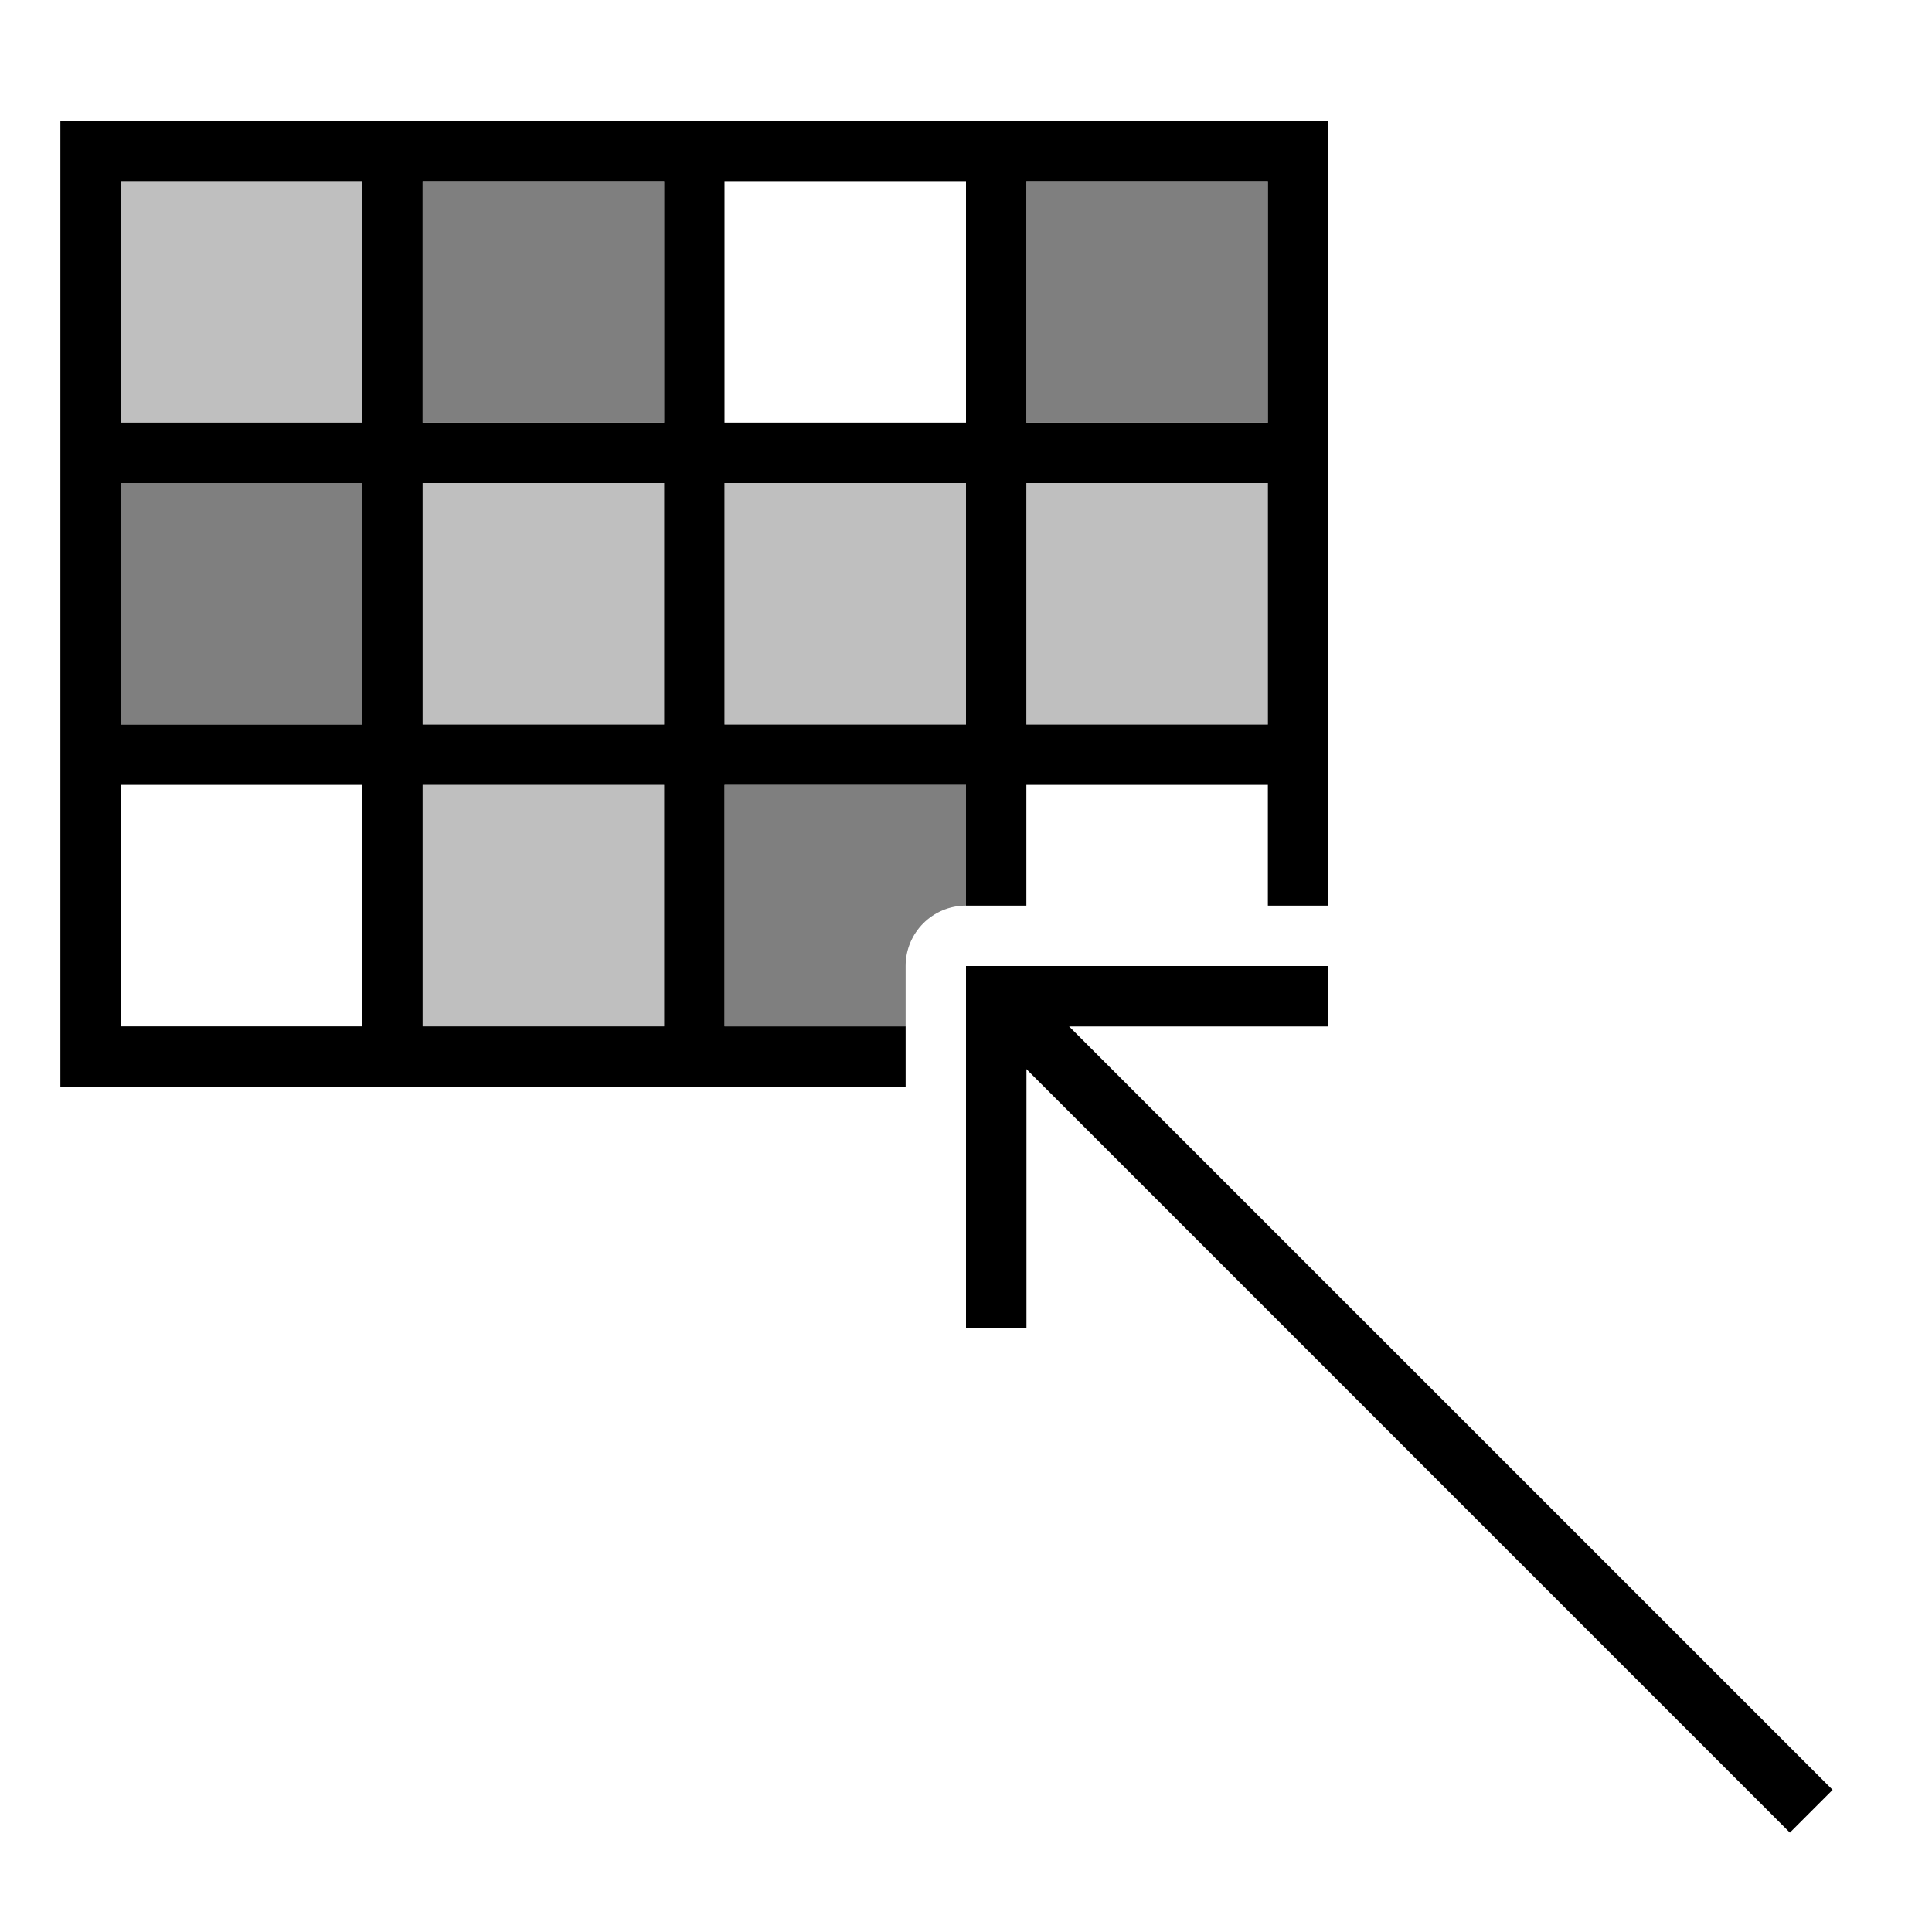
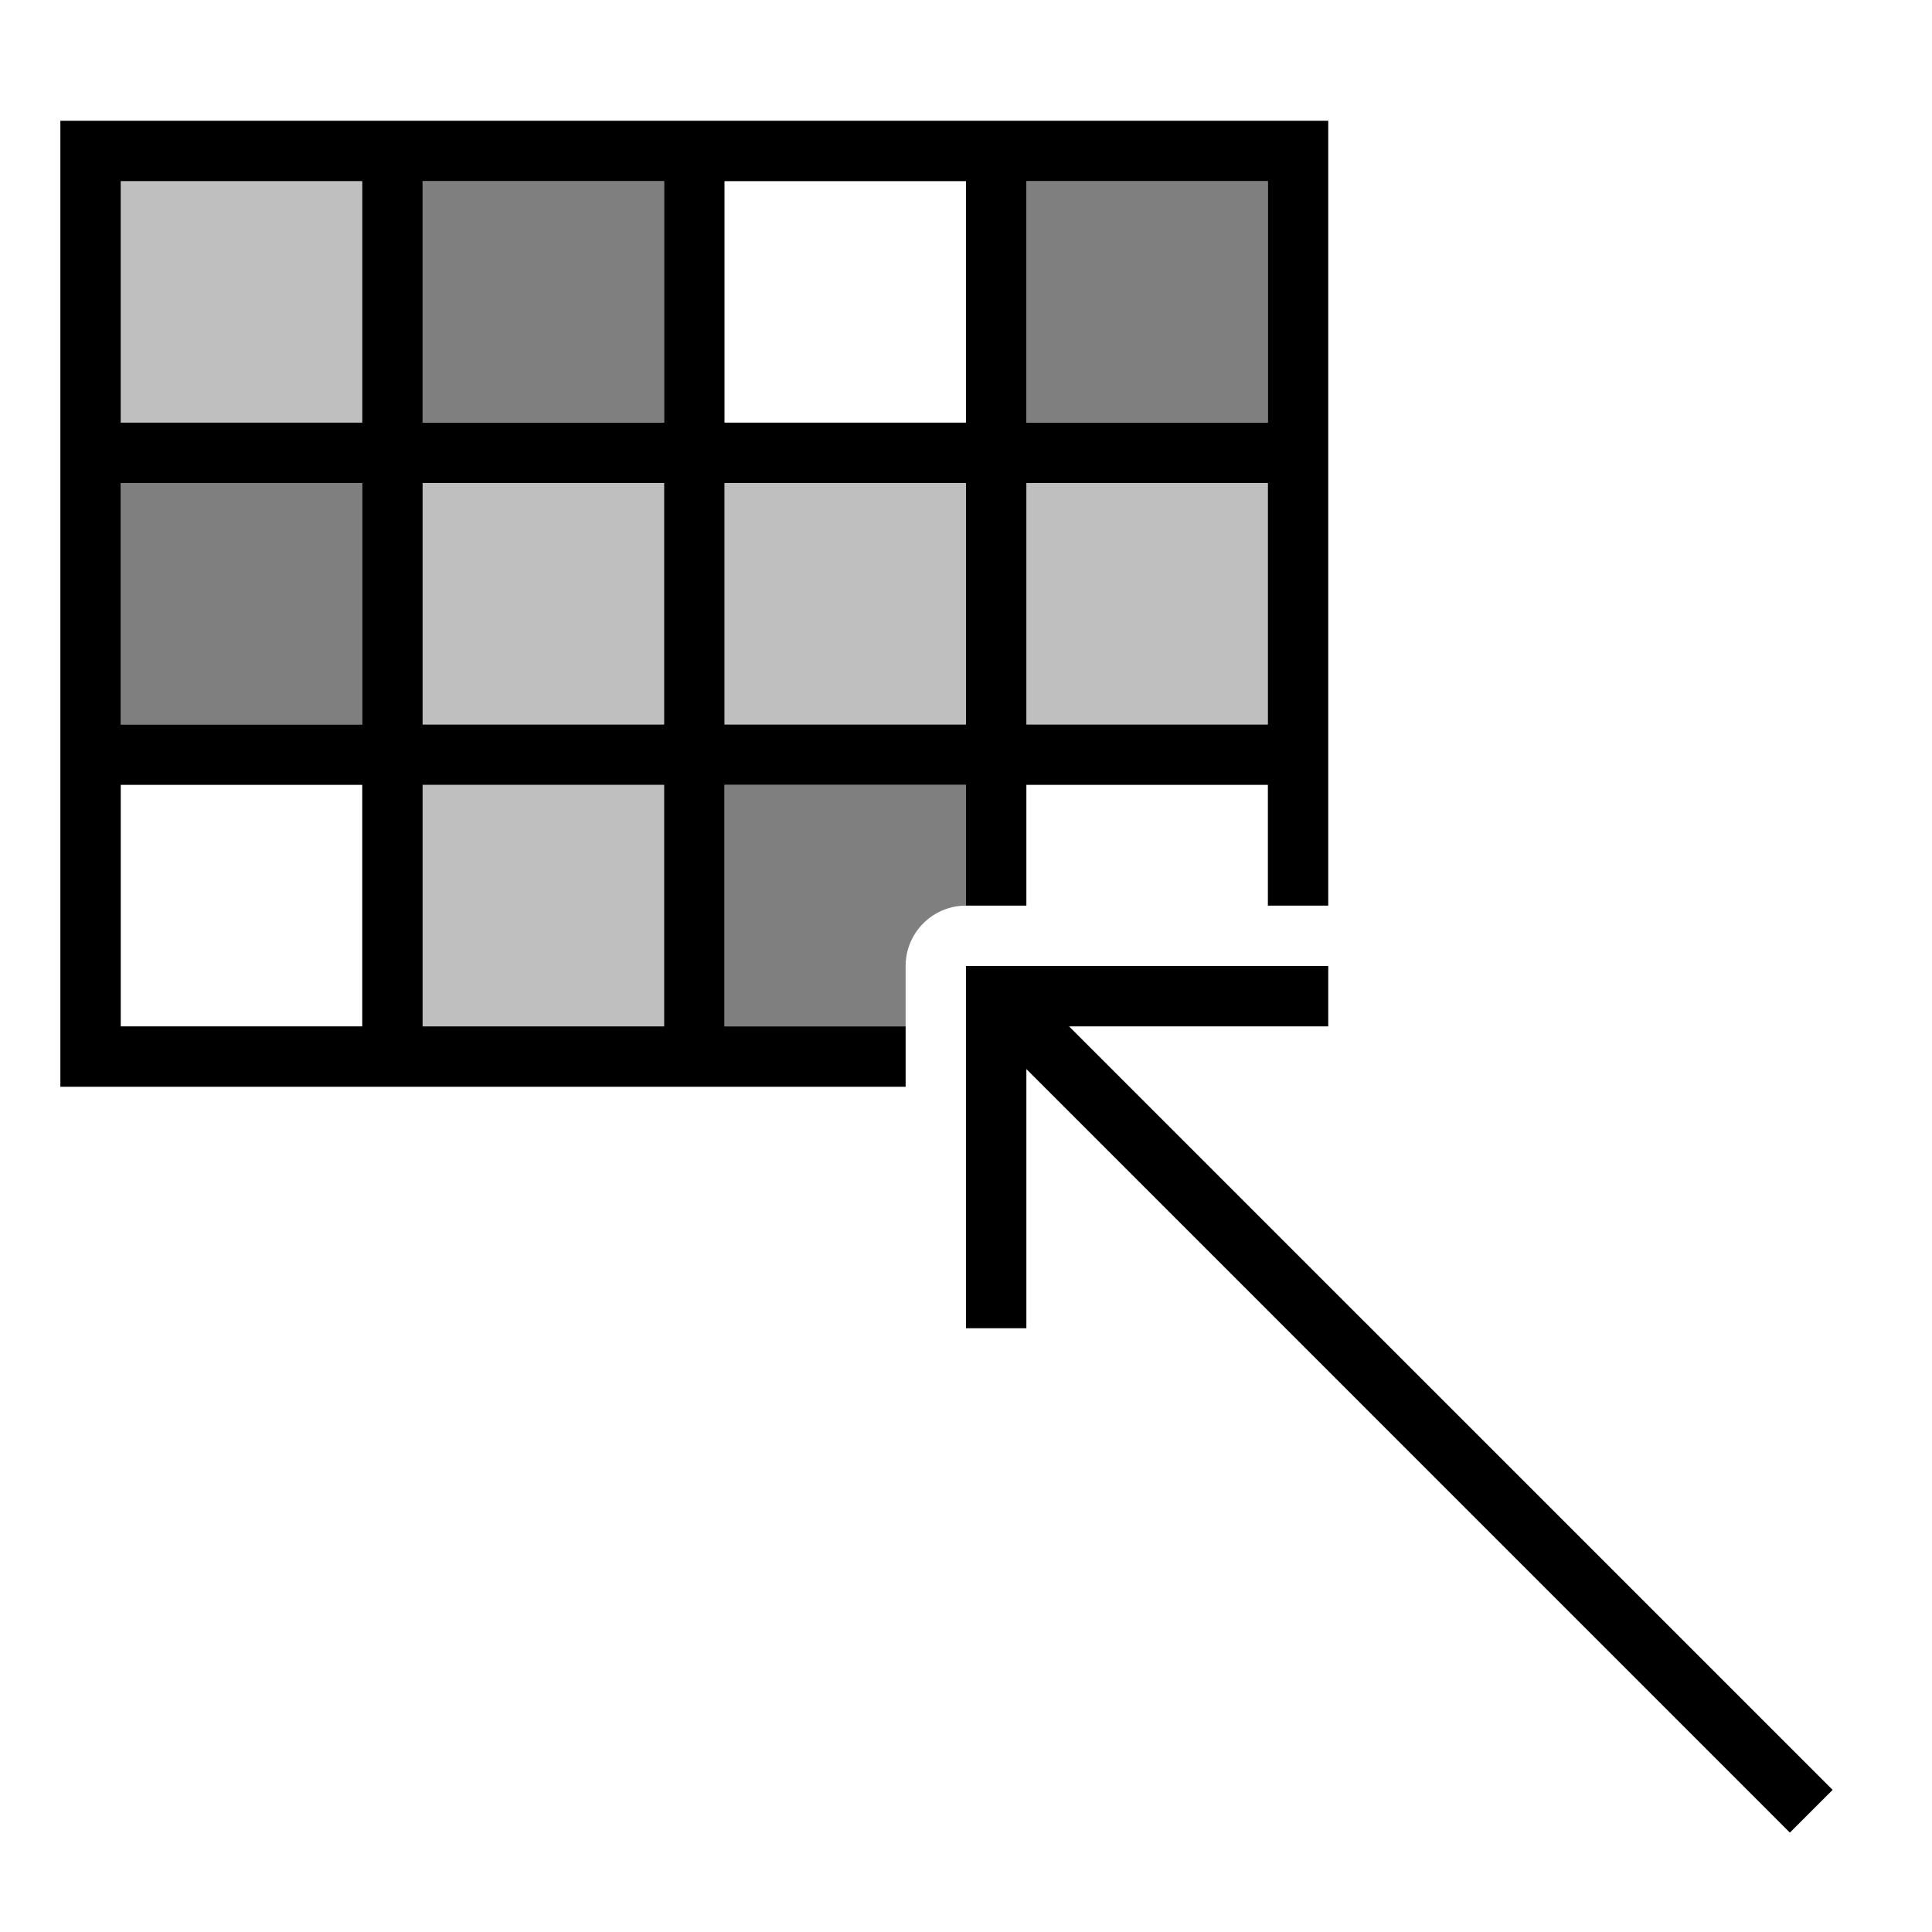
<svg xmlns="http://www.w3.org/2000/svg" viewBox="0 0 32 32">
  <path d="M7 12.999h4v4H7v-4zM2 7h4V3H2v4zm10 5h4V8h-4v4zm-5 0h4V8H7v4zm10-4v4h4V8h-4z" opacity=".25" />
  <path d="M12 13h4v2h1v-2h4v2h1V2H1v16h14v-1h-3v-4zm5-10h4v4h-4V3zm0 5h4v4h-4V8zm-5-5h4v4h-4V3zm0 5h4v4h-4V8zm-6 9H2v-4h4v4zm0-5H2V8h4v4zm0-5H2V3h4v4zm5 10H7v-4h4v4zm0-5H7V8h4v4zm0-5H7V3h4v4zm19.354 22.646l-.708.708L17 17.707V22h-1v-6h6v1h-4.293l12.647 12.646z" />
  <path fill="none" d="M0 0h32v32H0z" />
  <path d="M7 3h4v3.999H7V3zm-5 9h4V8H2v4zm15-9v3.999h4V3h-4zm-5 14h3v-1a1 1 0 0 1 1-1v-2h-4v4z" opacity=".5" />
-   <path d="M16 16v6h1v-5h5v-1h-6z" />
</svg>
